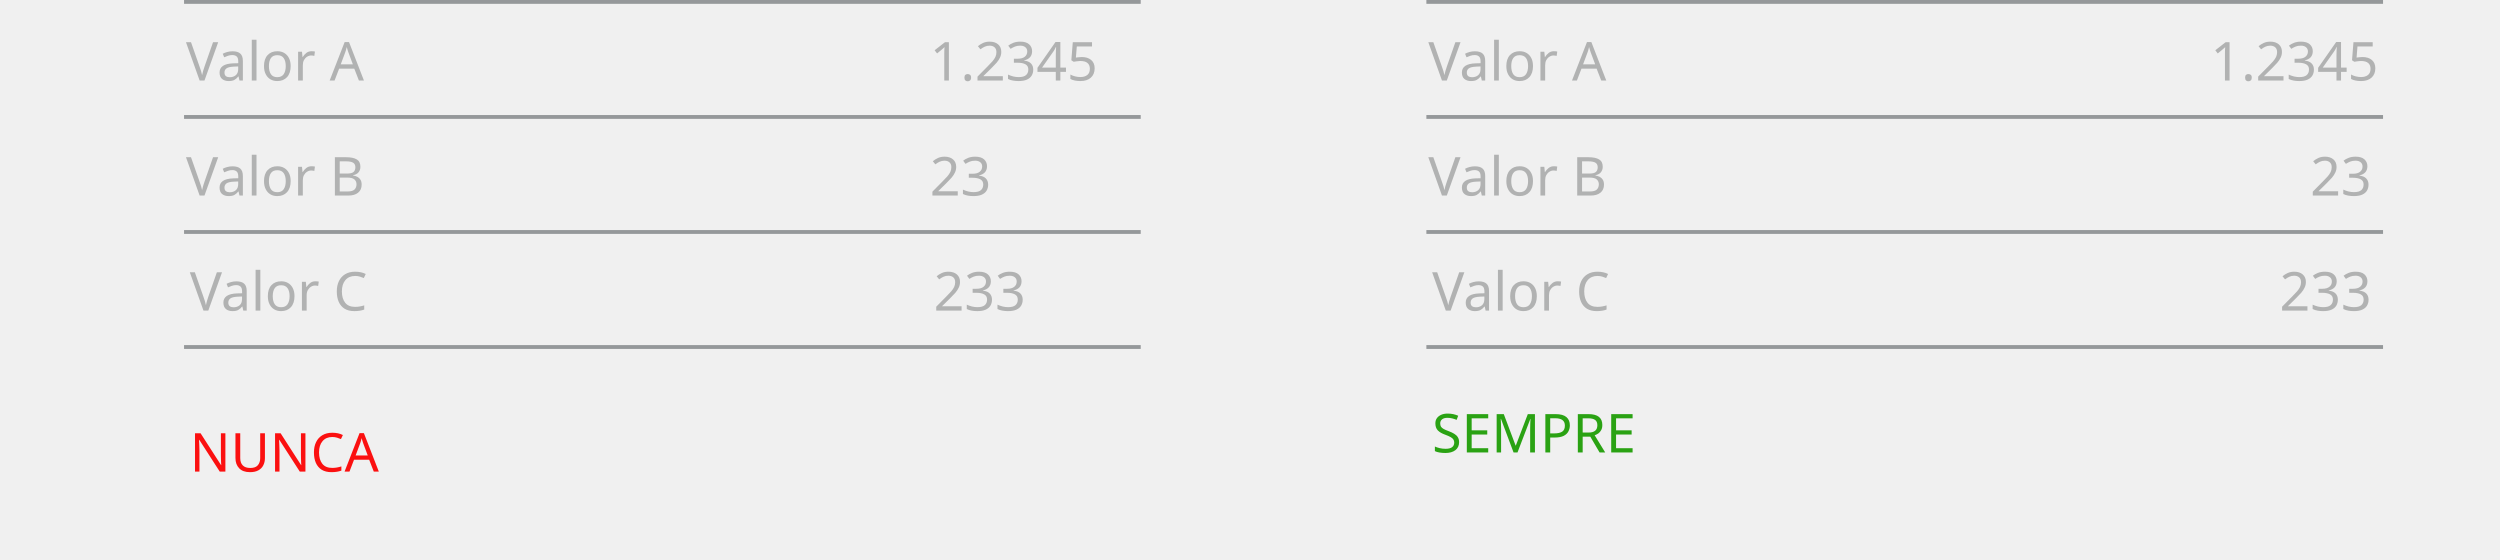
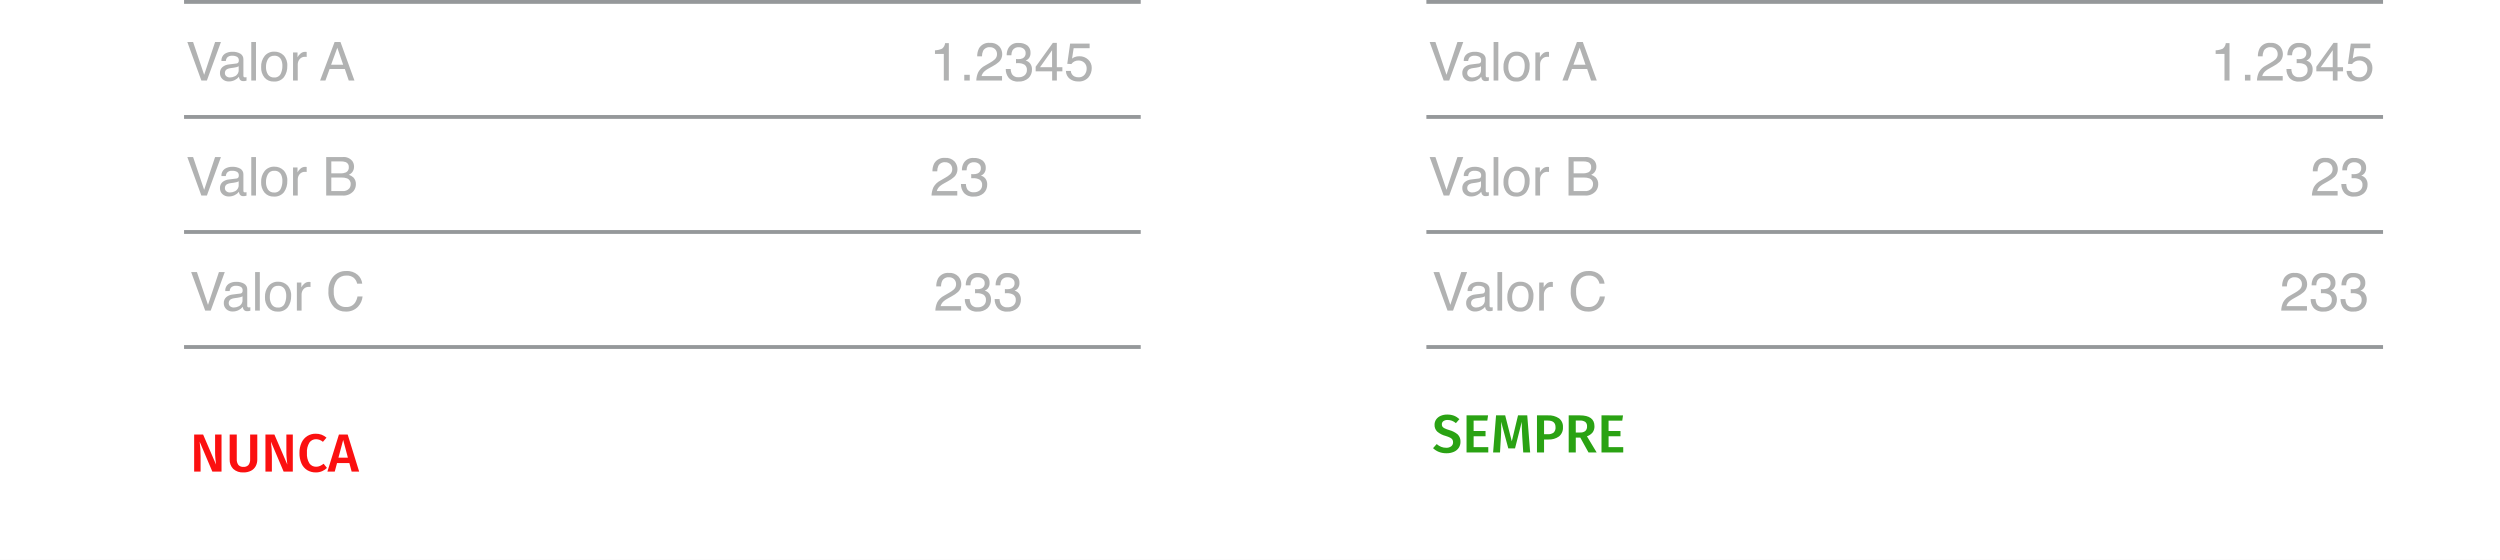
- <svg xmlns="http://www.w3.org/2000/svg" viewBox="2166 296 652 146">
+ <svg xmlns="http://www.w3.org/2000/svg" viewBox="0 0 652 146">
  <defs>
-     <style>.a{clip-path:url(#b);}.b{fill:#fb1010;}.b,.c,.d{font-size:14px;}.b,.c{font-family:FiraSans-Medium, Fira Sans;font-weight:500;}.c{fill:#2aa213;}.d{fill:#b1b2b2;font-family:SegoeUI, Segoe UI;}.e{fill:none;stroke:#95989a;}</style>
+     <style>.a{clip-path:url(#b);}.b{fill:#fb1010;}.c{fill:#2aa213;}.d{fill:#b1b2b2;}.e{fill:none;stroke:#95989a;}.f{fill:#fff;}</style>
    <clipPath id="b">
-       <rect x="2166" y="296" width="652" height="146" />
+       <rect width="652" height="146" />
    </clipPath>
  </defs>
  <g id="a" class="a">
-     <text class="b" transform="translate(2215.5 419)">
-       <tspan x="0" y="0">NUNCA</tspan>
-     </text>
-     <text class="c" transform="translate(2539.5 414)">
-       <tspan x="0" y="0">SEMPRE</tspan>
-     </text>
-     <text class="d" transform="translate(2214.5 317)">
-       <tspan x="0" y="0">Valor A</tspan>
-     </text>
-     <line class="e" x2="249.5" transform="translate(2214 296.5)" />
-     <line class="e" x2="249.5" transform="translate(2214 356.5)" />
-     <line class="e" x2="249.5" transform="translate(2214 386.5)" />
-     <line class="e" x2="249.5" transform="translate(2214 326.5)" />
-     <text class="d" transform="translate(2214.5 347)">
-       <tspan x="0" y="0">Valor B</tspan>
-     </text>
-     <text class="d" transform="translate(2215.5 377)">
-       <tspan x="0" y="0">Valor C</tspan>
-     </text>
-     <text class="d" transform="translate(2408.5 317)">
-       <tspan x="0" y="0">1.2345</tspan>
-     </text>
-     <text class="d" transform="translate(2408.5 347)">
-       <tspan x="0" y="0">23</tspan>
-     </text>
-     <text class="d" transform="translate(2409.5 377)">
-       <tspan x="0" y="0">233</tspan>
-     </text>
-     <text class="d" transform="translate(2538.5 317)">
-       <tspan x="0" y="0">Valor A</tspan>
-     </text>
-     <line class="e" x2="249.5" transform="translate(2538 296.5)" />
-     <line class="e" x2="249.5" transform="translate(2538 356.5)" />
-     <line class="e" x2="249.5" transform="translate(2538 386.5)" />
-     <line class="e" x2="249.5" transform="translate(2538 326.5)" />
-     <text class="d" transform="translate(2538.5 347)">
-       <tspan x="0" y="0">Valor B</tspan>
-     </text>
-     <text class="d" transform="translate(2539.5 377)">
-       <tspan x="0" y="0">Valor C</tspan>
-     </text>
-     <text class="d" transform="translate(2742.5 317)">
-       <tspan x="0" y="0">1.2345</tspan>
-     </text>
-     <text class="d" transform="translate(2768.5 347)">
-       <tspan x="0" y="0">23</tspan>
-     </text>
-     <text class="d" transform="translate(2760.5 377)">
-       <tspan x="0" y="0">233</tspan>
-     </text>
+     <rect class="f" width="652" height="146" />
+     <path class="b" d="M8.274,0H5.88L2.562-7.826q.126,1.036.189,1.876t.063,2V0H1.134V-9.674H3.472l3.374,7.84q-.084-.56-.168-1.477T6.594-5.138V-9.674h1.68ZM17.6-3.164a3.6,3.6,0,0,1-.413,1.743,2.907,2.907,0,0,1-1.232,1.2A4.15,4.15,0,0,1,13.986.21a3.617,3.617,0,0,1-2.66-.917A3.306,3.306,0,0,1,10.4-3.164v-6.51H12.25v6.412a2.317,2.317,0,0,0,.427,1.526,1.621,1.621,0,0,0,1.309.5,1.639,1.639,0,0,0,1.323-.5,2.317,2.317,0,0,0,.427-1.526V-9.674H17.6ZM26.866,0H24.472L21.154-7.826q.126,1.036.189,1.876t.063,2V0h-1.68V-9.674h2.338l3.374,7.84q-.084-.56-.168-1.477t-.084-1.827V-9.674h1.68Zm7.5-9.632a4.663,4.663,0,0,1,1.288.77L34.72-7.77a2.824,2.824,0,0,0-1.792-.686,2.056,2.056,0,0,0-1.729.868,4.575,4.575,0,0,0-.651,2.73,4.594,4.594,0,0,0,.644,2.7,2.04,2.04,0,0,0,1.736.882,2.451,2.451,0,0,0,1.022-.2,5.169,5.169,0,0,0,.952-.581L35.77-.966a3.969,3.969,0,0,1-1.239.84A4.043,4.043,0,0,1,32.858.21a4.2,4.2,0,0,1-2.226-.588,3.875,3.875,0,0,1-1.5-1.729A6.471,6.471,0,0,1,28.6-4.858a6.143,6.143,0,0,1,.553-2.716A4.026,4.026,0,0,1,30.667-9.3a4.055,4.055,0,0,1,2.163-.588A4.3,4.3,0,0,1,34.37-9.632ZM42.21,0l-.6-2.24H38.4L37.8,0H35.882l3.01-9.674h2.282L44.17,0ZM38.766-3.64H41.23L40-8.26Z" transform="translate(49.5 123)" />
+     <path class="c" d="M5.7-9.59a4.518,4.518,0,0,1,1.414.9L6.2-7.644a3.6,3.6,0,0,0-1.043-.63,3.2,3.2,0,0,0-1.127-.2,1.8,1.8,0,0,0-1.085.3.987.987,0,0,0-.413.847,1.052,1.052,0,0,0,.161.6,1.491,1.491,0,0,0,.581.448,8.5,8.5,0,0,0,1.246.462A5.654,5.654,0,0,1,6.671-4.7a2.507,2.507,0,0,1,.721,1.939,2.743,2.743,0,0,1-.441,1.54A2.924,2.924,0,0,1,5.684-.168,4.677,4.677,0,0,1,3.724.21,5.2,5.2,0,0,1,1.743-.147,4.624,4.624,0,0,1,.238-1.12L1.19-2.184a4.3,4.3,0,0,0,1.162.721,3.5,3.5,0,0,0,1.33.245A2.051,2.051,0,0,0,4.97-1.6,1.266,1.266,0,0,0,5.46-2.66a1.3,1.3,0,0,0-.168-.693,1.457,1.457,0,0,0-.574-.49A6.993,6.993,0,0,0,3.542-4.3,5.519,5.519,0,0,1,1.316-5.446,2.359,2.359,0,0,1,.63-7.21a2.385,2.385,0,0,1,.42-1.4,2.767,2.767,0,0,1,1.169-.938,4.114,4.114,0,0,1,1.7-.336A4.895,4.895,0,0,1,5.7-9.59Zm8.89-.084-.2,1.372h-3.57v2.7H13.93v1.372H10.822v2.842h3.822V0H8.974V-9.674ZM25.564,0H23.758l-.252-4.046q-.126-2.17-.126-3.444v-.5L21.616-1.05h-1.75L17.99-8.008q.028.924.028,1.4,0,1.274-.084,2.618L17.7,0H15.9l.77-9.674h2.38L20.776-2.9,22.4-9.674h2.408Zm7.525-8.9a2.7,2.7,0,0,1,1.029,2.31,2.869,2.869,0,0,1-1.036,2.415,4.375,4.375,0,0,1-2.758.8H29.19V0H27.342V-9.674H30.2A4.744,4.744,0,0,1,33.089-8.9ZM31.682-5.173a1.745,1.745,0,0,0,.5-1.421q0-1.722-2-1.722H29.19V-4.76h.994A2.322,2.322,0,0,0,31.682-5.173Zm6.958,1.3H37.464V0H35.616V-9.674H38.5q3.836,0,3.836,2.842a2.573,2.573,0,0,1-.476,1.6,3.3,3.3,0,0,1-1.484,1.022L42.91,0H40.782Zm-1.176-1.33h1.148a2.022,2.022,0,0,0,1.337-.385A1.538,1.538,0,0,0,40.4-6.832a1.342,1.342,0,0,0-.469-1.141,2.448,2.448,0,0,0-1.477-.357h-.994Zm12.32-4.466-.2,1.372h-3.57v2.7h3.108v1.372H46.018v2.842H49.84V0H44.17V-9.674Z" transform="translate(373.5 118)" />
+     <path class="d" d="M1.859-10.042,4.744-1.49l2.851-8.552H9.119L5.455,0H4.013L.355-10.042Zm8.682,8.935a1.445,1.445,0,0,0,.923.308,2.806,2.806,0,0,0,1.258-.3,1.693,1.693,0,0,0,1.025-1.634v-.991a2.105,2.105,0,0,1-.581.239,4.951,4.951,0,0,1-.7.137l-.745.1a2.85,2.85,0,0,0-1,.28,1.092,1.092,0,0,0-.567,1.025A1.013,1.013,0,0,0,10.541-1.107Zm2.591-3.329a.668.668,0,0,0,.567-.355,1.082,1.082,0,0,0,.082-.472,1,1,0,0,0-.448-.913,2.4,2.4,0,0,0-1.282-.284,1.629,1.629,0,0,0-1.367.52,1.709,1.709,0,0,0-.294.854H9.242a2.114,2.114,0,0,1,.878-1.883,3.607,3.607,0,0,1,1.958-.53,3.985,3.985,0,0,1,2.1.492,1.67,1.67,0,0,1,.8,1.531v4.218a.54.54,0,0,0,.079.308.379.379,0,0,0,.332.116q.082,0,.185-.01t.219-.031V.034a3.427,3.427,0,0,1-.437.1,3.2,3.2,0,0,1-.41.021,1.012,1.012,0,0,1-.923-.451,1.741,1.741,0,0,1-.212-.677,3.131,3.131,0,0,1-1.08.854,3.341,3.341,0,0,1-1.552.362A2.308,2.308,0,0,1,9.512-.373a2.055,2.055,0,0,1-.646-1.548A1.994,1.994,0,0,1,9.5-3.5a3.025,3.025,0,0,1,1.668-.69Zm3.9-5.605h1.23V0h-1.23Zm7.66,8.323a4.615,4.615,0,0,0,.455-2.061,3.67,3.67,0,0,0-.328-1.668A1.846,1.846,0,0,0,23.023-6.46a1.766,1.766,0,0,0-1.641.861,3.992,3.992,0,0,0-.513,2.078,3.473,3.473,0,0,0,.513,1.948,1.806,1.806,0,0,0,1.627.779A1.7,1.7,0,0,0,24.688-1.719ZM25.45-6.59a3.684,3.684,0,0,1,.978,2.775,4.762,4.762,0,0,1-.861,2.926A3.116,3.116,0,0,1,22.894.267a3.017,3.017,0,0,1-2.4-1.022A4.037,4.037,0,0,1,19.605-3.5a4.367,4.367,0,0,1,.937-2.939,3.143,3.143,0,0,1,2.516-1.094A3.315,3.315,0,0,1,25.45-6.59Zm2.475-.731h1.169v1.265a2.794,2.794,0,0,1,.7-.9,1.826,1.826,0,0,1,1.292-.53q.034,0,.116.007l.28.027v1.3a1.838,1.838,0,0,0-.2-.027q-.092-.007-.2-.007a1.756,1.756,0,0,0-1.429.6,2.088,2.088,0,0,0-.5,1.377V0h-1.23ZM41-4.115,39.471-8.552l-1.62,4.437ZM38.76-10.042H40.3L43.941,0h-1.49L41.433-3.008H37.461L36.374,0H34.979Z" transform="translate(48.5 21)" />
+     <line class="e" x2="249.5" transform="translate(48 0.5)" />
+     <line class="e" x2="249.5" transform="translate(48 60.5)" />
+     <line class="e" x2="249.5" transform="translate(48 90.5)" />
+     <line class="e" x2="249.5" transform="translate(48 30.5)" />
+     <path class="d" d="M1.859-10.042,4.744-1.49l2.851-8.552H9.119L5.455,0H4.013L.355-10.042Zm8.682,8.935a1.445,1.445,0,0,0,.923.308,2.806,2.806,0,0,0,1.258-.3,1.693,1.693,0,0,0,1.025-1.634v-.991a2.105,2.105,0,0,1-.581.239,4.951,4.951,0,0,1-.7.137l-.745.1a2.85,2.85,0,0,0-1,.28,1.092,1.092,0,0,0-.567,1.025A1.013,1.013,0,0,0,10.541-1.107Zm2.591-3.329a.668.668,0,0,0,.567-.355,1.082,1.082,0,0,0,.082-.472,1,1,0,0,0-.448-.913,2.4,2.4,0,0,0-1.282-.284,1.629,1.629,0,0,0-1.367.52,1.709,1.709,0,0,0-.294.854H9.242a2.114,2.114,0,0,1,.878-1.883,3.607,3.607,0,0,1,1.958-.53,3.985,3.985,0,0,1,2.1.492,1.67,1.67,0,0,1,.8,1.531v4.218a.54.54,0,0,0,.079.308.379.379,0,0,0,.332.116q.082,0,.185-.01t.219-.031V.034a3.427,3.427,0,0,1-.437.1,3.2,3.2,0,0,1-.41.021,1.012,1.012,0,0,1-.923-.451,1.741,1.741,0,0,1-.212-.677,3.131,3.131,0,0,1-1.08.854,3.341,3.341,0,0,1-1.552.362A2.308,2.308,0,0,1,9.512-.373a2.055,2.055,0,0,1-.646-1.548A1.994,1.994,0,0,1,9.5-3.5a3.025,3.025,0,0,1,1.668-.69Zm3.9-5.605h1.23V0h-1.23Zm7.66,8.323a4.615,4.615,0,0,0,.455-2.061,3.67,3.67,0,0,0-.328-1.668A1.846,1.846,0,0,0,23.023-6.46a1.766,1.766,0,0,0-1.641.861,3.992,3.992,0,0,0-.513,2.078,3.473,3.473,0,0,0,.513,1.948,1.806,1.806,0,0,0,1.627.779A1.7,1.7,0,0,0,24.688-1.719ZM25.45-6.59a3.684,3.684,0,0,1,.978,2.775,4.762,4.762,0,0,1-.861,2.926A3.116,3.116,0,0,1,22.894.267a3.017,3.017,0,0,1-2.4-1.022A4.037,4.037,0,0,1,19.605-3.5a4.367,4.367,0,0,1,.937-2.939,3.143,3.143,0,0,1,2.516-1.094A3.315,3.315,0,0,1,25.45-6.59Zm2.475-.731h1.169v1.265a2.794,2.794,0,0,1,.7-.9,1.826,1.826,0,0,1,1.292-.53q.034,0,.116.007l.28.027v1.3a1.838,1.838,0,0,0-.2-.027q-.092-.007-.2-.007a1.756,1.756,0,0,0-1.429.6,2.088,2.088,0,0,0-.5,1.377V0h-1.23ZM40.38-5.8a3.051,3.051,0,0,0,1.34-.239,1.378,1.378,0,0,0,.752-1.354,1.3,1.3,0,0,0-.8-1.326,3.6,3.6,0,0,0-1.34-.191H37.905V-5.8Zm.458,4.635a2.069,2.069,0,0,0,1.784-.725,1.825,1.825,0,0,0,.335-1.107,1.473,1.473,0,0,0-.978-1.49A3.7,3.7,0,0,0,40.605-4.7h-2.7v3.534Zm-4.266-8.88h4.313a2.86,2.86,0,0,1,2.509,1.053,2.433,2.433,0,0,1,.438,1.436A2.26,2.26,0,0,1,43.292-6a2.639,2.639,0,0,1-.807.588,3.413,3.413,0,0,1,1.155.663,2.406,2.406,0,0,1,.677,1.812,2.8,2.8,0,0,1-.608,1.757A3.426,3.426,0,0,1,40.817,0H36.572Z" transform="translate(48.5 51)" />
+     <path class="d" d="M1.859-10.042,4.744-1.49l2.851-8.552H9.119L5.455,0H4.013L.355-10.042Zm8.682,8.935a1.445,1.445,0,0,0,.923.308,2.806,2.806,0,0,0,1.258-.3,1.693,1.693,0,0,0,1.025-1.634v-.991a2.105,2.105,0,0,1-.581.239,4.951,4.951,0,0,1-.7.137l-.745.1a2.85,2.85,0,0,0-1,.28,1.092,1.092,0,0,0-.567,1.025A1.013,1.013,0,0,0,10.541-1.107Zm2.591-3.329a.668.668,0,0,0,.567-.355,1.082,1.082,0,0,0,.082-.472,1,1,0,0,0-.448-.913,2.4,2.4,0,0,0-1.282-.284,1.629,1.629,0,0,0-1.367.52,1.709,1.709,0,0,0-.294.854H9.242a2.114,2.114,0,0,1,.878-1.883,3.607,3.607,0,0,1,1.958-.53,3.985,3.985,0,0,1,2.1.492,1.67,1.67,0,0,1,.8,1.531v4.218a.54.54,0,0,0,.079.308.379.379,0,0,0,.332.116q.082,0,.185-.01t.219-.031V.034a3.427,3.427,0,0,1-.437.1,3.2,3.2,0,0,1-.41.021,1.012,1.012,0,0,1-.923-.451,1.741,1.741,0,0,1-.212-.677,3.131,3.131,0,0,1-1.08.854,3.341,3.341,0,0,1-1.552.362A2.308,2.308,0,0,1,9.512-.373a2.055,2.055,0,0,1-.646-1.548A1.994,1.994,0,0,1,9.5-3.5a3.025,3.025,0,0,1,1.668-.69Zm3.9-5.605h1.23V0h-1.23Zm7.66,8.323a4.615,4.615,0,0,0,.455-2.061,3.67,3.67,0,0,0-.328-1.668A1.846,1.846,0,0,0,23.023-6.46a1.766,1.766,0,0,0-1.641.861,3.992,3.992,0,0,0-.513,2.078,3.473,3.473,0,0,0,.513,1.948,1.806,1.806,0,0,0,1.627.779A1.7,1.7,0,0,0,24.688-1.719ZM25.45-6.59a3.684,3.684,0,0,1,.978,2.775,4.762,4.762,0,0,1-.861,2.926A3.116,3.116,0,0,1,22.894.267a3.017,3.017,0,0,1-2.4-1.022A4.037,4.037,0,0,1,19.605-3.5a4.367,4.367,0,0,1,.937-2.939,3.143,3.143,0,0,1,2.516-1.094A3.315,3.315,0,0,1,25.45-6.59Zm2.475-.731h1.169v1.265a2.794,2.794,0,0,1,.7-.9,1.826,1.826,0,0,1,1.292-.53q.034,0,.116.007l.28.027v1.3a1.838,1.838,0,0,0-.2-.027q-.092-.007-.2-.007a1.756,1.756,0,0,0-1.429.6,2.088,2.088,0,0,0-.5,1.377V0h-1.23ZM43.8-9.311a3.549,3.549,0,0,1,1.169,2.283H43.641a2.76,2.76,0,0,0-.9-1.538,2.849,2.849,0,0,0-1.89-.567,3.031,3.031,0,0,0-2.4,1.042,4.752,4.752,0,0,0-.913,3.2,4.642,4.642,0,0,0,.824,2.861,2.878,2.878,0,0,0,2.458,1.1,2.6,2.6,0,0,0,2.29-1.155,4.394,4.394,0,0,0,.622-1.6h1.326a4.531,4.531,0,0,1-1.176,2.659A4.184,4.184,0,0,1,40.66.26,4.259,4.259,0,0,1,37.721-.8a5.521,5.521,0,0,1-1.565-4.327,5.528,5.528,0,0,1,1.176-3.644,4.3,4.3,0,0,1,3.507-1.545A4.115,4.115,0,0,1,43.8-9.311Z" transform="translate(49.5 81)" />
+     <path class="d" d="M1.34-6.932v-.943A5.013,5.013,0,0,0,3.2-8.309a2.139,2.139,0,0,0,.786-1.439h.971V0H3.644V-6.932ZM8.982-1.49h1.429V0H8.982ZM12.636-2.2A4.233,4.233,0,0,1,14.41-3.9l1.313-.759a6.179,6.179,0,0,0,1.237-.875,1.8,1.8,0,0,0,.561-1.3,1.813,1.813,0,0,0-.513-1.357,1.869,1.869,0,0,0-1.367-.5,1.786,1.786,0,0,0-1.75.957A3.426,3.426,0,0,0,13.6-6.316H12.353A4.394,4.394,0,0,1,12.824-8.4a2.96,2.96,0,0,1,2.823-1.422,3.06,3.06,0,0,1,2.458.909,3.042,3.042,0,0,1,.776,2.023,2.751,2.751,0,0,1-.827,2.01,8.1,8.1,0,0,1-1.716,1.176l-.937.52a6.066,6.066,0,0,0-1.053.7,2.565,2.565,0,0,0-.861,1.319h5.346V0h-6.72A5.709,5.709,0,0,1,12.636-2.2ZM20.58-.687A3.539,3.539,0,0,1,19.8-3.008h1.285a3.187,3.187,0,0,0,.355,1.381,1.87,1.87,0,0,0,1.729.772,2.267,2.267,0,0,0,1.559-.52,1.706,1.706,0,0,0,.588-1.34,1.56,1.56,0,0,0-.619-1.415,3.13,3.13,0,0,0-1.719-.4q-.123,0-.25,0t-.256.01V-5.605q.191.021.321.027t.28.007a2.569,2.569,0,0,0,1.135-.219,1.39,1.39,0,0,0,.779-1.367,1.335,1.335,0,0,0-.52-1.128,1.939,1.939,0,0,0-1.21-.4,1.794,1.794,0,0,0-1.7.82,2.843,2.843,0,0,0-.294,1.285H20.043a3.692,3.692,0,0,1,.438-1.859A2.758,2.758,0,0,1,23.126-9.8a3.585,3.585,0,0,1,2.317.667,2.344,2.344,0,0,1,.82,1.931,2.155,2.155,0,0,1-.485,1.463A2.039,2.039,0,0,1,25-5.2a2.124,2.124,0,0,1,1.207.817A2.472,2.472,0,0,1,26.64-2.9a3.016,3.016,0,0,1-.923,2.283A3.64,3.64,0,0,1,23.1.267,3.076,3.076,0,0,1,20.58-.687Zm11.3-2.779V-7.9L28.738-3.466ZM31.9,0V-2.393H27.6V-3.6l4.484-6.221h1.039v6.351h1.442v1.073H33.127V0Zm4.867-2.5a1.706,1.706,0,0,0,.978,1.456,2.359,2.359,0,0,0,1.012.205,1.9,1.9,0,0,0,1.62-.7A2.5,2.5,0,0,0,40.9-3.076a2.019,2.019,0,0,0-.625-1.586,2.171,2.171,0,0,0-1.5-.561,2.26,2.26,0,0,0-1.09.246,2.336,2.336,0,0,0-.776.684l-1.066-.062.745-5.271h5.086v1.189H37.509l-.417,2.721a3.057,3.057,0,0,1,.649-.39,3.3,3.3,0,0,1,1.265-.226,3.236,3.236,0,0,1,2.283.868,2.871,2.871,0,0,1,.937,2.2,3.777,3.777,0,0,1-.858,2.447A3.318,3.318,0,0,1,38.63.246a3.487,3.487,0,0,1-2.116-.673A2.671,2.671,0,0,1,35.485-2.5Z" transform="translate(242.5 21)" />
+     <path class="d" d="M.96-2.2A4.233,4.233,0,0,1,2.734-3.9l1.313-.759a6.179,6.179,0,0,0,1.237-.875,1.8,1.8,0,0,0,.561-1.3,1.813,1.813,0,0,0-.513-1.357,1.869,1.869,0,0,0-1.367-.5,1.786,1.786,0,0,0-1.75.957,3.426,3.426,0,0,0-.287,1.422H.677A4.394,4.394,0,0,1,1.148-8.4,2.96,2.96,0,0,1,3.972-9.823a3.06,3.06,0,0,1,2.458.909,3.042,3.042,0,0,1,.776,2.023,2.751,2.751,0,0,1-.827,2.01A8.1,8.1,0,0,1,4.662-3.705l-.937.52a6.066,6.066,0,0,0-1.053.7,2.565,2.565,0,0,0-.861,1.319H7.157V0H.438A5.709,5.709,0,0,1,.96-2.2ZM8.9-.687a3.539,3.539,0,0,1-.783-2.321H9.406a3.187,3.187,0,0,0,.355,1.381,1.87,1.87,0,0,0,1.729.772,2.267,2.267,0,0,0,1.559-.52,1.706,1.706,0,0,0,.588-1.34,1.56,1.56,0,0,0-.619-1.415,3.13,3.13,0,0,0-1.719-.4q-.123,0-.25,0t-.256.01V-5.605q.191.021.321.027t.28.007A2.569,2.569,0,0,0,12.53-5.79a1.39,1.39,0,0,0,.779-1.367,1.335,1.335,0,0,0-.52-1.128,1.939,1.939,0,0,0-1.21-.4,1.794,1.794,0,0,0-1.7.82,2.843,2.843,0,0,0-.294,1.285H8.367A3.692,3.692,0,0,1,8.8-8.436,2.758,2.758,0,0,1,11.45-9.8a3.585,3.585,0,0,1,2.317.667,2.344,2.344,0,0,1,.82,1.931A2.155,2.155,0,0,1,14.1-5.742a2.039,2.039,0,0,1-.779.547,2.124,2.124,0,0,1,1.207.817,2.472,2.472,0,0,1,.434,1.48,3.016,3.016,0,0,1-.923,2.283,3.64,3.64,0,0,1-2.618.882A3.076,3.076,0,0,1,8.9-.687Z" transform="translate(242.5 51)" />
+     <path class="d" d="M.96-2.2A4.233,4.233,0,0,1,2.734-3.9l1.313-.759a6.179,6.179,0,0,0,1.237-.875,1.8,1.8,0,0,0,.561-1.3,1.813,1.813,0,0,0-.513-1.357,1.869,1.869,0,0,0-1.367-.5,1.786,1.786,0,0,0-1.75.957,3.426,3.426,0,0,0-.287,1.422H.677A4.394,4.394,0,0,1,1.148-8.4,2.96,2.96,0,0,1,3.972-9.823a3.06,3.06,0,0,1,2.458.909,3.042,3.042,0,0,1,.776,2.023,2.751,2.751,0,0,1-.827,2.01A8.1,8.1,0,0,1,4.662-3.705l-.937.52a6.066,6.066,0,0,0-1.053.7,2.565,2.565,0,0,0-.861,1.319H7.157V0H.438A5.709,5.709,0,0,1,.96-2.2ZM8.9-.687a3.539,3.539,0,0,1-.783-2.321H9.406a3.187,3.187,0,0,0,.355,1.381,1.87,1.87,0,0,0,1.729.772,2.267,2.267,0,0,0,1.559-.52,1.706,1.706,0,0,0,.588-1.34,1.56,1.56,0,0,0-.619-1.415,3.13,3.13,0,0,0-1.719-.4q-.123,0-.25,0t-.256.01V-5.605q.191.021.321.027t.28.007A2.569,2.569,0,0,0,12.53-5.79a1.39,1.39,0,0,0,.779-1.367,1.335,1.335,0,0,0-.52-1.128,1.939,1.939,0,0,0-1.21-.4,1.794,1.794,0,0,0-1.7.82,2.843,2.843,0,0,0-.294,1.285H8.367A3.692,3.692,0,0,1,8.8-8.436,2.758,2.758,0,0,1,11.45-9.8a3.585,3.585,0,0,1,2.317.667,2.344,2.344,0,0,1,.82,1.931A2.155,2.155,0,0,1,14.1-5.742a2.039,2.039,0,0,1-.779.547,2.124,2.124,0,0,1,1.207.817,2.472,2.472,0,0,1,.434,1.48,3.016,3.016,0,0,1-.923,2.283,3.64,3.64,0,0,1-2.618.882A3.076,3.076,0,0,1,8.9-.687Zm7.786,0a3.539,3.539,0,0,1-.783-2.321h1.285a3.187,3.187,0,0,0,.355,1.381,1.87,1.87,0,0,0,1.729.772,2.267,2.267,0,0,0,1.559-.52,1.706,1.706,0,0,0,.588-1.34,1.56,1.56,0,0,0-.619-1.415,3.13,3.13,0,0,0-1.719-.4q-.123,0-.25,0t-.256.01V-5.605q.191.021.321.027t.28.007a2.569,2.569,0,0,0,1.135-.219A1.39,1.39,0,0,0,21.1-7.157a1.335,1.335,0,0,0-.52-1.128,1.939,1.939,0,0,0-1.21-.4,1.794,1.794,0,0,0-1.7.82,2.843,2.843,0,0,0-.294,1.285H16.153a3.692,3.692,0,0,1,.438-1.859A2.758,2.758,0,0,1,19.236-9.8a3.585,3.585,0,0,1,2.317.667,2.344,2.344,0,0,1,.82,1.931,2.155,2.155,0,0,1-.485,1.463,2.039,2.039,0,0,1-.779.547,2.124,2.124,0,0,1,1.207.817A2.472,2.472,0,0,1,22.75-2.9a3.016,3.016,0,0,1-.923,2.283,3.64,3.64,0,0,1-2.618.882A3.076,3.076,0,0,1,16.69-.687Z" transform="translate(243.5 81)" />
+     <path class="d" d="M1.859-10.042,4.744-1.49l2.851-8.552H9.119L5.455,0H4.013L.355-10.042Zm8.682,8.935a1.445,1.445,0,0,0,.923.308,2.806,2.806,0,0,0,1.258-.3,1.693,1.693,0,0,0,1.025-1.634v-.991a2.105,2.105,0,0,1-.581.239,4.951,4.951,0,0,1-.7.137l-.745.1a2.85,2.85,0,0,0-1,.28,1.092,1.092,0,0,0-.567,1.025A1.013,1.013,0,0,0,10.541-1.107Zm2.591-3.329a.668.668,0,0,0,.567-.355,1.082,1.082,0,0,0,.082-.472,1,1,0,0,0-.448-.913,2.4,2.4,0,0,0-1.282-.284,1.629,1.629,0,0,0-1.367.52,1.709,1.709,0,0,0-.294.854H9.242a2.114,2.114,0,0,1,.878-1.883,3.607,3.607,0,0,1,1.958-.53,3.985,3.985,0,0,1,2.1.492,1.67,1.67,0,0,1,.8,1.531v4.218a.54.54,0,0,0,.079.308.379.379,0,0,0,.332.116q.082,0,.185-.01t.219-.031V.034a3.427,3.427,0,0,1-.437.1,3.2,3.2,0,0,1-.41.021,1.012,1.012,0,0,1-.923-.451,1.741,1.741,0,0,1-.212-.677,3.131,3.131,0,0,1-1.08.854,3.341,3.341,0,0,1-1.552.362A2.308,2.308,0,0,1,9.512-.373a2.055,2.055,0,0,1-.646-1.548A1.994,1.994,0,0,1,9.5-3.5a3.025,3.025,0,0,1,1.668-.69Zm3.9-5.605h1.23V0h-1.23Zm7.66,8.323a4.615,4.615,0,0,0,.455-2.061,3.67,3.67,0,0,0-.328-1.668A1.846,1.846,0,0,0,23.023-6.46a1.766,1.766,0,0,0-1.641.861,3.992,3.992,0,0,0-.513,2.078,3.473,3.473,0,0,0,.513,1.948,1.806,1.806,0,0,0,1.627.779A1.7,1.7,0,0,0,24.688-1.719ZM25.45-6.59a3.684,3.684,0,0,1,.978,2.775,4.762,4.762,0,0,1-.861,2.926A3.116,3.116,0,0,1,22.894.267a3.017,3.017,0,0,1-2.4-1.022A4.037,4.037,0,0,1,19.605-3.5a4.367,4.367,0,0,1,.937-2.939,3.143,3.143,0,0,1,2.516-1.094A3.315,3.315,0,0,1,25.45-6.59Zm2.475-.731h1.169v1.265a2.794,2.794,0,0,1,.7-.9,1.826,1.826,0,0,1,1.292-.53q.034,0,.116.007l.28.027v1.3a1.838,1.838,0,0,0-.2-.027q-.092-.007-.2-.007a1.756,1.756,0,0,0-1.429.6,2.088,2.088,0,0,0-.5,1.377V0h-1.23ZM41-4.115,39.471-8.552l-1.62,4.437ZM38.76-10.042H40.3L43.941,0h-1.49L41.433-3.008H37.461L36.374,0H34.979Z" transform="translate(372.5 21)" />
+     <line class="e" x2="249.5" transform="translate(372 0.5)" />
+     <line class="e" x2="249.5" transform="translate(372 60.5)" />
+     <line class="e" x2="249.5" transform="translate(372 90.5)" />
+     <line class="e" x2="249.5" transform="translate(372 30.5)" />
+     <path class="d" d="M1.859-10.042,4.744-1.49l2.851-8.552H9.119L5.455,0H4.013L.355-10.042Zm8.682,8.935a1.445,1.445,0,0,0,.923.308,2.806,2.806,0,0,0,1.258-.3,1.693,1.693,0,0,0,1.025-1.634v-.991a2.105,2.105,0,0,1-.581.239,4.951,4.951,0,0,1-.7.137l-.745.1a2.85,2.85,0,0,0-1,.28,1.092,1.092,0,0,0-.567,1.025A1.013,1.013,0,0,0,10.541-1.107Zm2.591-3.329a.668.668,0,0,0,.567-.355,1.082,1.082,0,0,0,.082-.472,1,1,0,0,0-.448-.913,2.4,2.4,0,0,0-1.282-.284,1.629,1.629,0,0,0-1.367.52,1.709,1.709,0,0,0-.294.854H9.242a2.114,2.114,0,0,1,.878-1.883,3.607,3.607,0,0,1,1.958-.53,3.985,3.985,0,0,1,2.1.492,1.67,1.67,0,0,1,.8,1.531v4.218a.54.54,0,0,0,.079.308.379.379,0,0,0,.332.116q.082,0,.185-.01t.219-.031V.034a3.427,3.427,0,0,1-.437.1,3.2,3.2,0,0,1-.41.021,1.012,1.012,0,0,1-.923-.451,1.741,1.741,0,0,1-.212-.677,3.131,3.131,0,0,1-1.08.854,3.341,3.341,0,0,1-1.552.362A2.308,2.308,0,0,1,9.512-.373a2.055,2.055,0,0,1-.646-1.548A1.994,1.994,0,0,1,9.5-3.5a3.025,3.025,0,0,1,1.668-.69Zm3.9-5.605h1.23V0h-1.23Zm7.66,8.323a4.615,4.615,0,0,0,.455-2.061,3.67,3.67,0,0,0-.328-1.668A1.846,1.846,0,0,0,23.023-6.46a1.766,1.766,0,0,0-1.641.861,3.992,3.992,0,0,0-.513,2.078,3.473,3.473,0,0,0,.513,1.948,1.806,1.806,0,0,0,1.627.779A1.7,1.7,0,0,0,24.688-1.719ZM25.45-6.59a3.684,3.684,0,0,1,.978,2.775,4.762,4.762,0,0,1-.861,2.926A3.116,3.116,0,0,1,22.894.267a3.017,3.017,0,0,1-2.4-1.022A4.037,4.037,0,0,1,19.605-3.5a4.367,4.367,0,0,1,.937-2.939,3.143,3.143,0,0,1,2.516-1.094A3.315,3.315,0,0,1,25.45-6.59Zm2.475-.731h1.169v1.265a2.794,2.794,0,0,1,.7-.9,1.826,1.826,0,0,1,1.292-.53q.034,0,.116.007l.28.027v1.3a1.838,1.838,0,0,0-.2-.027q-.092-.007-.2-.007a1.756,1.756,0,0,0-1.429.6,2.088,2.088,0,0,0-.5,1.377V0h-1.23ZM40.38-5.8a3.051,3.051,0,0,0,1.34-.239,1.378,1.378,0,0,0,.752-1.354,1.3,1.3,0,0,0-.8-1.326,3.6,3.6,0,0,0-1.34-.191H37.905V-5.8Zm.458,4.635a2.069,2.069,0,0,0,1.784-.725,1.825,1.825,0,0,0,.335-1.107,1.473,1.473,0,0,0-.978-1.49A3.7,3.7,0,0,0,40.605-4.7h-2.7v3.534Zm-4.266-8.88h4.313a2.86,2.86,0,0,1,2.509,1.053,2.433,2.433,0,0,1,.438,1.436A2.26,2.26,0,0,1,43.292-6a2.639,2.639,0,0,1-.807.588,3.413,3.413,0,0,1,1.155.663,2.406,2.406,0,0,1,.677,1.812,2.8,2.8,0,0,1-.608,1.757A3.426,3.426,0,0,1,40.817,0H36.572Z" transform="translate(372.5 51)" />
+     <path class="d" d="M1.859-10.042,4.744-1.49l2.851-8.552H9.119L5.455,0H4.013L.355-10.042Zm8.682,8.935a1.445,1.445,0,0,0,.923.308,2.806,2.806,0,0,0,1.258-.3,1.693,1.693,0,0,0,1.025-1.634v-.991a2.105,2.105,0,0,1-.581.239,4.951,4.951,0,0,1-.7.137l-.745.1a2.85,2.85,0,0,0-1,.28,1.092,1.092,0,0,0-.567,1.025A1.013,1.013,0,0,0,10.541-1.107Zm2.591-3.329a.668.668,0,0,0,.567-.355,1.082,1.082,0,0,0,.082-.472,1,1,0,0,0-.448-.913,2.4,2.4,0,0,0-1.282-.284,1.629,1.629,0,0,0-1.367.52,1.709,1.709,0,0,0-.294.854H9.242a2.114,2.114,0,0,1,.878-1.883,3.607,3.607,0,0,1,1.958-.53,3.985,3.985,0,0,1,2.1.492,1.67,1.67,0,0,1,.8,1.531v4.218a.54.54,0,0,0,.079.308.379.379,0,0,0,.332.116q.082,0,.185-.01t.219-.031V.034a3.427,3.427,0,0,1-.437.1,3.2,3.2,0,0,1-.41.021,1.012,1.012,0,0,1-.923-.451,1.741,1.741,0,0,1-.212-.677,3.131,3.131,0,0,1-1.08.854,3.341,3.341,0,0,1-1.552.362A2.308,2.308,0,0,1,9.512-.373a2.055,2.055,0,0,1-.646-1.548A1.994,1.994,0,0,1,9.5-3.5a3.025,3.025,0,0,1,1.668-.69Zm3.9-5.605h1.23V0h-1.23Zm7.66,8.323a4.615,4.615,0,0,0,.455-2.061,3.67,3.67,0,0,0-.328-1.668A1.846,1.846,0,0,0,23.023-6.46a1.766,1.766,0,0,0-1.641.861,3.992,3.992,0,0,0-.513,2.078,3.473,3.473,0,0,0,.513,1.948,1.806,1.806,0,0,0,1.627.779A1.7,1.7,0,0,0,24.688-1.719ZM25.45-6.59a3.684,3.684,0,0,1,.978,2.775,4.762,4.762,0,0,1-.861,2.926A3.116,3.116,0,0,1,22.894.267a3.017,3.017,0,0,1-2.4-1.022A4.037,4.037,0,0,1,19.605-3.5a4.367,4.367,0,0,1,.937-2.939,3.143,3.143,0,0,1,2.516-1.094A3.315,3.315,0,0,1,25.45-6.59Zm2.475-.731h1.169v1.265a2.794,2.794,0,0,1,.7-.9,1.826,1.826,0,0,1,1.292-.53q.034,0,.116.007l.28.027v1.3a1.838,1.838,0,0,0-.2-.027q-.092-.007-.2-.007a1.756,1.756,0,0,0-1.429.6,2.088,2.088,0,0,0-.5,1.377V0h-1.23ZM43.8-9.311a3.549,3.549,0,0,1,1.169,2.283H43.641a2.76,2.76,0,0,0-.9-1.538,2.849,2.849,0,0,0-1.89-.567,3.031,3.031,0,0,0-2.4,1.042,4.752,4.752,0,0,0-.913,3.2,4.642,4.642,0,0,0,.824,2.861,2.878,2.878,0,0,0,2.458,1.1,2.6,2.6,0,0,0,2.29-1.155,4.394,4.394,0,0,0,.622-1.6h1.326a4.531,4.531,0,0,1-1.176,2.659A4.184,4.184,0,0,1,40.66.26,4.259,4.259,0,0,1,37.721-.8a5.521,5.521,0,0,1-1.565-4.327,5.528,5.528,0,0,1,1.176-3.644,4.3,4.3,0,0,1,3.507-1.545A4.115,4.115,0,0,1,43.8-9.311Z" transform="translate(373.5 81)" />
+     <path class="d" d="M1.34-6.932v-.943A5.013,5.013,0,0,0,3.2-8.309a2.139,2.139,0,0,0,.786-1.439h.971V0H3.644V-6.932ZM8.982-1.49h1.429V0H8.982ZM12.636-2.2A4.233,4.233,0,0,1,14.41-3.9l1.313-.759a6.179,6.179,0,0,0,1.237-.875,1.8,1.8,0,0,0,.561-1.3,1.813,1.813,0,0,0-.513-1.357,1.869,1.869,0,0,0-1.367-.5,1.786,1.786,0,0,0-1.75.957A3.426,3.426,0,0,0,13.6-6.316H12.353A4.394,4.394,0,0,1,12.824-8.4a2.96,2.96,0,0,1,2.823-1.422,3.06,3.06,0,0,1,2.458.909,3.042,3.042,0,0,1,.776,2.023,2.751,2.751,0,0,1-.827,2.01,8.1,8.1,0,0,1-1.716,1.176l-.937.52a6.066,6.066,0,0,0-1.053.7,2.565,2.565,0,0,0-.861,1.319h5.346V0h-6.72A5.709,5.709,0,0,1,12.636-2.2ZM20.58-.687A3.539,3.539,0,0,1,19.8-3.008h1.285a3.187,3.187,0,0,0,.355,1.381,1.87,1.87,0,0,0,1.729.772,2.267,2.267,0,0,0,1.559-.52,1.706,1.706,0,0,0,.588-1.34,1.56,1.56,0,0,0-.619-1.415,3.13,3.13,0,0,0-1.719-.4q-.123,0-.25,0t-.256.01V-5.605q.191.021.321.027t.28.007a2.569,2.569,0,0,0,1.135-.219,1.39,1.39,0,0,0,.779-1.367,1.335,1.335,0,0,0-.52-1.128,1.939,1.939,0,0,0-1.21-.4,1.794,1.794,0,0,0-1.7.82,2.843,2.843,0,0,0-.294,1.285H20.043a3.692,3.692,0,0,1,.438-1.859A2.758,2.758,0,0,1,23.126-9.8a3.585,3.585,0,0,1,2.317.667,2.344,2.344,0,0,1,.82,1.931,2.155,2.155,0,0,1-.485,1.463A2.039,2.039,0,0,1,25-5.2a2.124,2.124,0,0,1,1.207.817A2.472,2.472,0,0,1,26.64-2.9a3.016,3.016,0,0,1-.923,2.283A3.64,3.64,0,0,1,23.1.267,3.076,3.076,0,0,1,20.58-.687Zm11.3-2.779V-7.9L28.738-3.466ZM31.9,0V-2.393H27.6V-3.6l4.484-6.221h1.039v6.351h1.442v1.073H33.127V0Zm4.867-2.5a1.706,1.706,0,0,0,.978,1.456,2.359,2.359,0,0,0,1.012.205,1.9,1.9,0,0,0,1.62-.7A2.5,2.5,0,0,0,40.9-3.076a2.019,2.019,0,0,0-.625-1.586,2.171,2.171,0,0,0-1.5-.561,2.26,2.26,0,0,0-1.09.246,2.336,2.336,0,0,0-.776.684l-1.066-.062.745-5.271h5.086v1.189H37.509l-.417,2.721a3.057,3.057,0,0,1,.649-.39,3.3,3.3,0,0,1,1.265-.226,3.236,3.236,0,0,1,2.283.868,2.871,2.871,0,0,1,.937,2.2,3.777,3.777,0,0,1-.858,2.447A3.318,3.318,0,0,1,38.63.246a3.487,3.487,0,0,1-2.116-.673A2.671,2.671,0,0,1,35.485-2.5Z" transform="translate(576.5 21)" />
+     <path class="d" d="M.96-2.2A4.233,4.233,0,0,1,2.734-3.9l1.313-.759a6.179,6.179,0,0,0,1.237-.875,1.8,1.8,0,0,0,.561-1.3,1.813,1.813,0,0,0-.513-1.357,1.869,1.869,0,0,0-1.367-.5,1.786,1.786,0,0,0-1.75.957,3.426,3.426,0,0,0-.287,1.422H.677A4.394,4.394,0,0,1,1.148-8.4,2.96,2.96,0,0,1,3.972-9.823a3.06,3.06,0,0,1,2.458.909,3.042,3.042,0,0,1,.776,2.023,2.751,2.751,0,0,1-.827,2.01A8.1,8.1,0,0,1,4.662-3.705l-.937.52a6.066,6.066,0,0,0-1.053.7,2.565,2.565,0,0,0-.861,1.319H7.157V0H.438A5.709,5.709,0,0,1,.96-2.2ZM8.9-.687a3.539,3.539,0,0,1-.783-2.321H9.406a3.187,3.187,0,0,0,.355,1.381,1.87,1.87,0,0,0,1.729.772,2.267,2.267,0,0,0,1.559-.52,1.706,1.706,0,0,0,.588-1.34,1.56,1.56,0,0,0-.619-1.415,3.13,3.13,0,0,0-1.719-.4q-.123,0-.25,0t-.256.01V-5.605q.191.021.321.027t.28.007A2.569,2.569,0,0,0,12.53-5.79a1.39,1.39,0,0,0,.779-1.367,1.335,1.335,0,0,0-.52-1.128,1.939,1.939,0,0,0-1.21-.4,1.794,1.794,0,0,0-1.7.82,2.843,2.843,0,0,0-.294,1.285H8.367A3.692,3.692,0,0,1,8.8-8.436,2.758,2.758,0,0,1,11.45-9.8a3.585,3.585,0,0,1,2.317.667,2.344,2.344,0,0,1,.82,1.931A2.155,2.155,0,0,1,14.1-5.742a2.039,2.039,0,0,1-.779.547,2.124,2.124,0,0,1,1.207.817,2.472,2.472,0,0,1,.434,1.48,3.016,3.016,0,0,1-.923,2.283,3.64,3.64,0,0,1-2.618.882A3.076,3.076,0,0,1,8.9-.687Z" transform="translate(602.5 51)" />
+     <path class="d" d="M.96-2.2A4.233,4.233,0,0,1,2.734-3.9l1.313-.759a6.179,6.179,0,0,0,1.237-.875,1.8,1.8,0,0,0,.561-1.3,1.813,1.813,0,0,0-.513-1.357,1.869,1.869,0,0,0-1.367-.5,1.786,1.786,0,0,0-1.75.957,3.426,3.426,0,0,0-.287,1.422H.677A4.394,4.394,0,0,1,1.148-8.4,2.96,2.96,0,0,1,3.972-9.823a3.06,3.06,0,0,1,2.458.909,3.042,3.042,0,0,1,.776,2.023,2.751,2.751,0,0,1-.827,2.01A8.1,8.1,0,0,1,4.662-3.705l-.937.52a6.066,6.066,0,0,0-1.053.7,2.565,2.565,0,0,0-.861,1.319H7.157V0H.438A5.709,5.709,0,0,1,.96-2.2ZM8.9-.687a3.539,3.539,0,0,1-.783-2.321H9.406a3.187,3.187,0,0,0,.355,1.381,1.87,1.87,0,0,0,1.729.772,2.267,2.267,0,0,0,1.559-.52,1.706,1.706,0,0,0,.588-1.34,1.56,1.56,0,0,0-.619-1.415,3.13,3.13,0,0,0-1.719-.4q-.123,0-.25,0t-.256.01V-5.605q.191.021.321.027t.28.007A2.569,2.569,0,0,0,12.53-5.79a1.39,1.39,0,0,0,.779-1.367,1.335,1.335,0,0,0-.52-1.128,1.939,1.939,0,0,0-1.21-.4,1.794,1.794,0,0,0-1.7.82,2.843,2.843,0,0,0-.294,1.285H8.367A3.692,3.692,0,0,1,8.8-8.436,2.758,2.758,0,0,1,11.45-9.8a3.585,3.585,0,0,1,2.317.667,2.344,2.344,0,0,1,.82,1.931A2.155,2.155,0,0,1,14.1-5.742a2.039,2.039,0,0,1-.779.547,2.124,2.124,0,0,1,1.207.817,2.472,2.472,0,0,1,.434,1.48,3.016,3.016,0,0,1-.923,2.283,3.64,3.64,0,0,1-2.618.882A3.076,3.076,0,0,1,8.9-.687Zm7.786,0a3.539,3.539,0,0,1-.783-2.321h1.285a3.187,3.187,0,0,0,.355,1.381,1.87,1.87,0,0,0,1.729.772,2.267,2.267,0,0,0,1.559-.52,1.706,1.706,0,0,0,.588-1.34,1.56,1.56,0,0,0-.619-1.415,3.13,3.13,0,0,0-1.719-.4q-.123,0-.25,0t-.256.01V-5.605q.191.021.321.027t.28.007a2.569,2.569,0,0,0,1.135-.219A1.39,1.39,0,0,0,21.1-7.157a1.335,1.335,0,0,0-.52-1.128,1.939,1.939,0,0,0-1.21-.4,1.794,1.794,0,0,0-1.7.82,2.843,2.843,0,0,0-.294,1.285H16.153a3.692,3.692,0,0,1,.438-1.859A2.758,2.758,0,0,1,19.236-9.8a3.585,3.585,0,0,1,2.317.667,2.344,2.344,0,0,1,.82,1.931,2.155,2.155,0,0,1-.485,1.463,2.039,2.039,0,0,1-.779.547,2.124,2.124,0,0,1,1.207.817A2.472,2.472,0,0,1,22.75-2.9a3.016,3.016,0,0,1-.923,2.283,3.64,3.64,0,0,1-2.618.882A3.076,3.076,0,0,1,16.69-.687Z" transform="translate(594.5 81)" />
  </g>
</svg>
